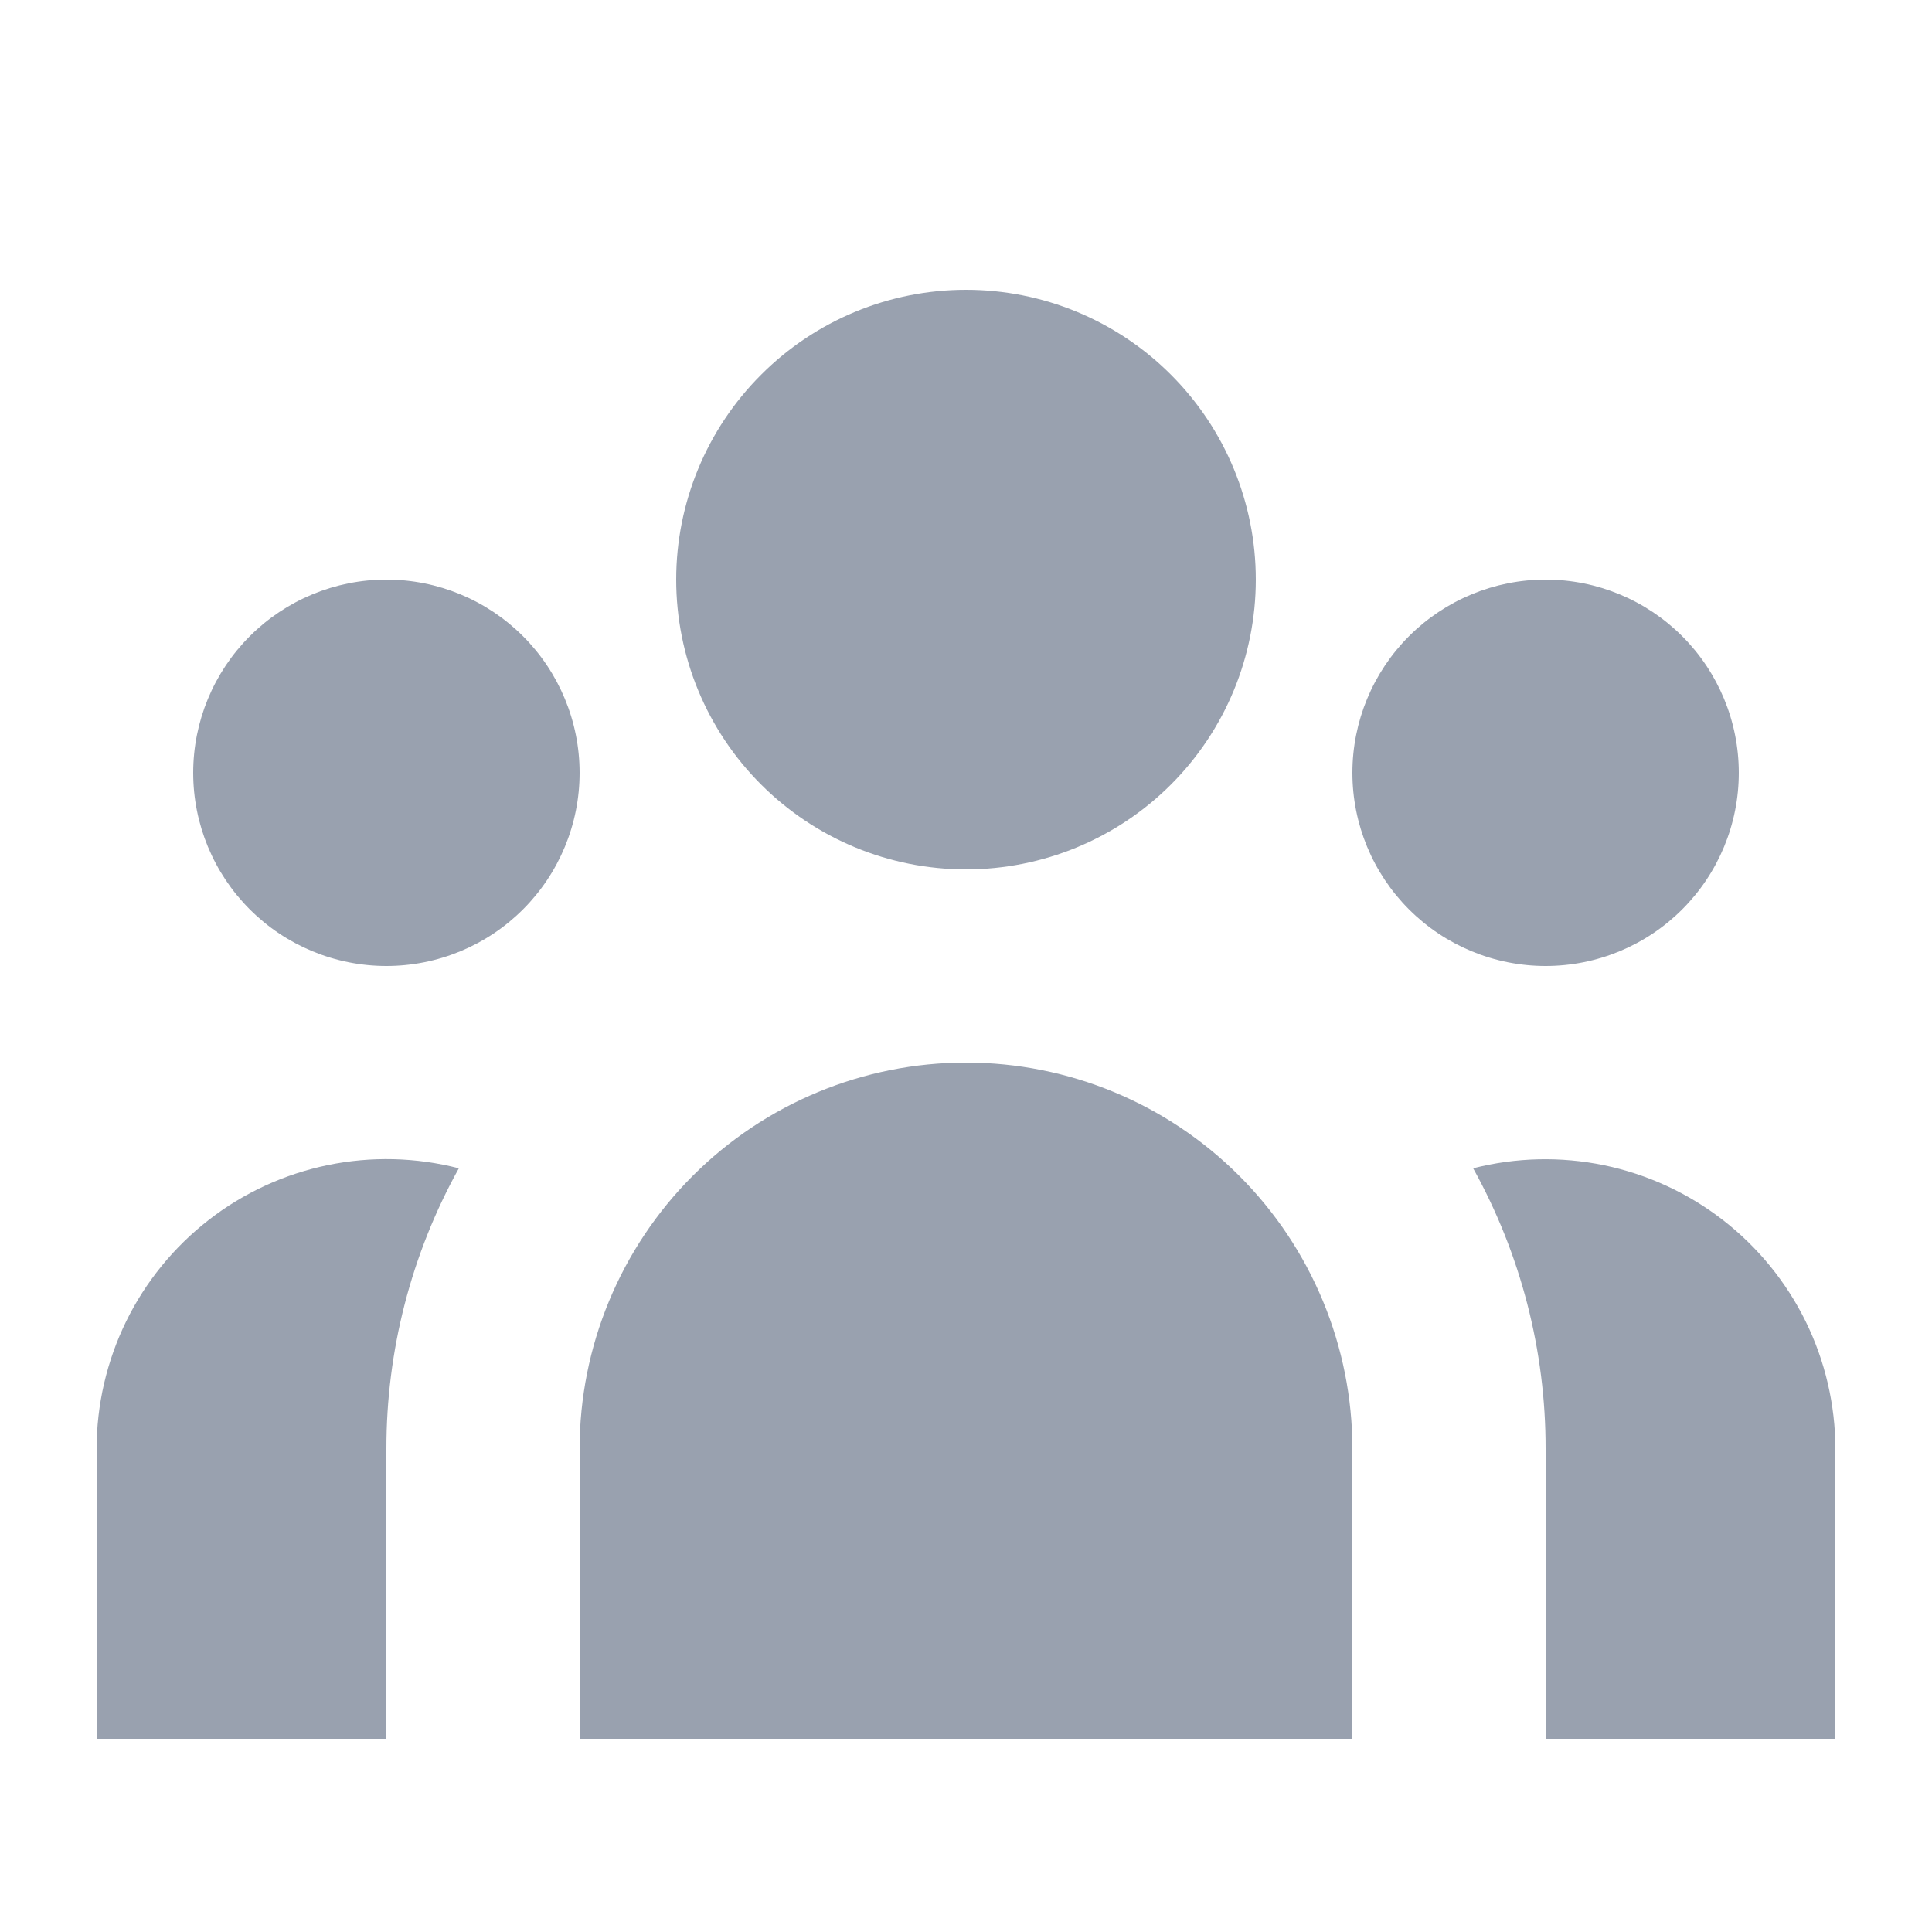
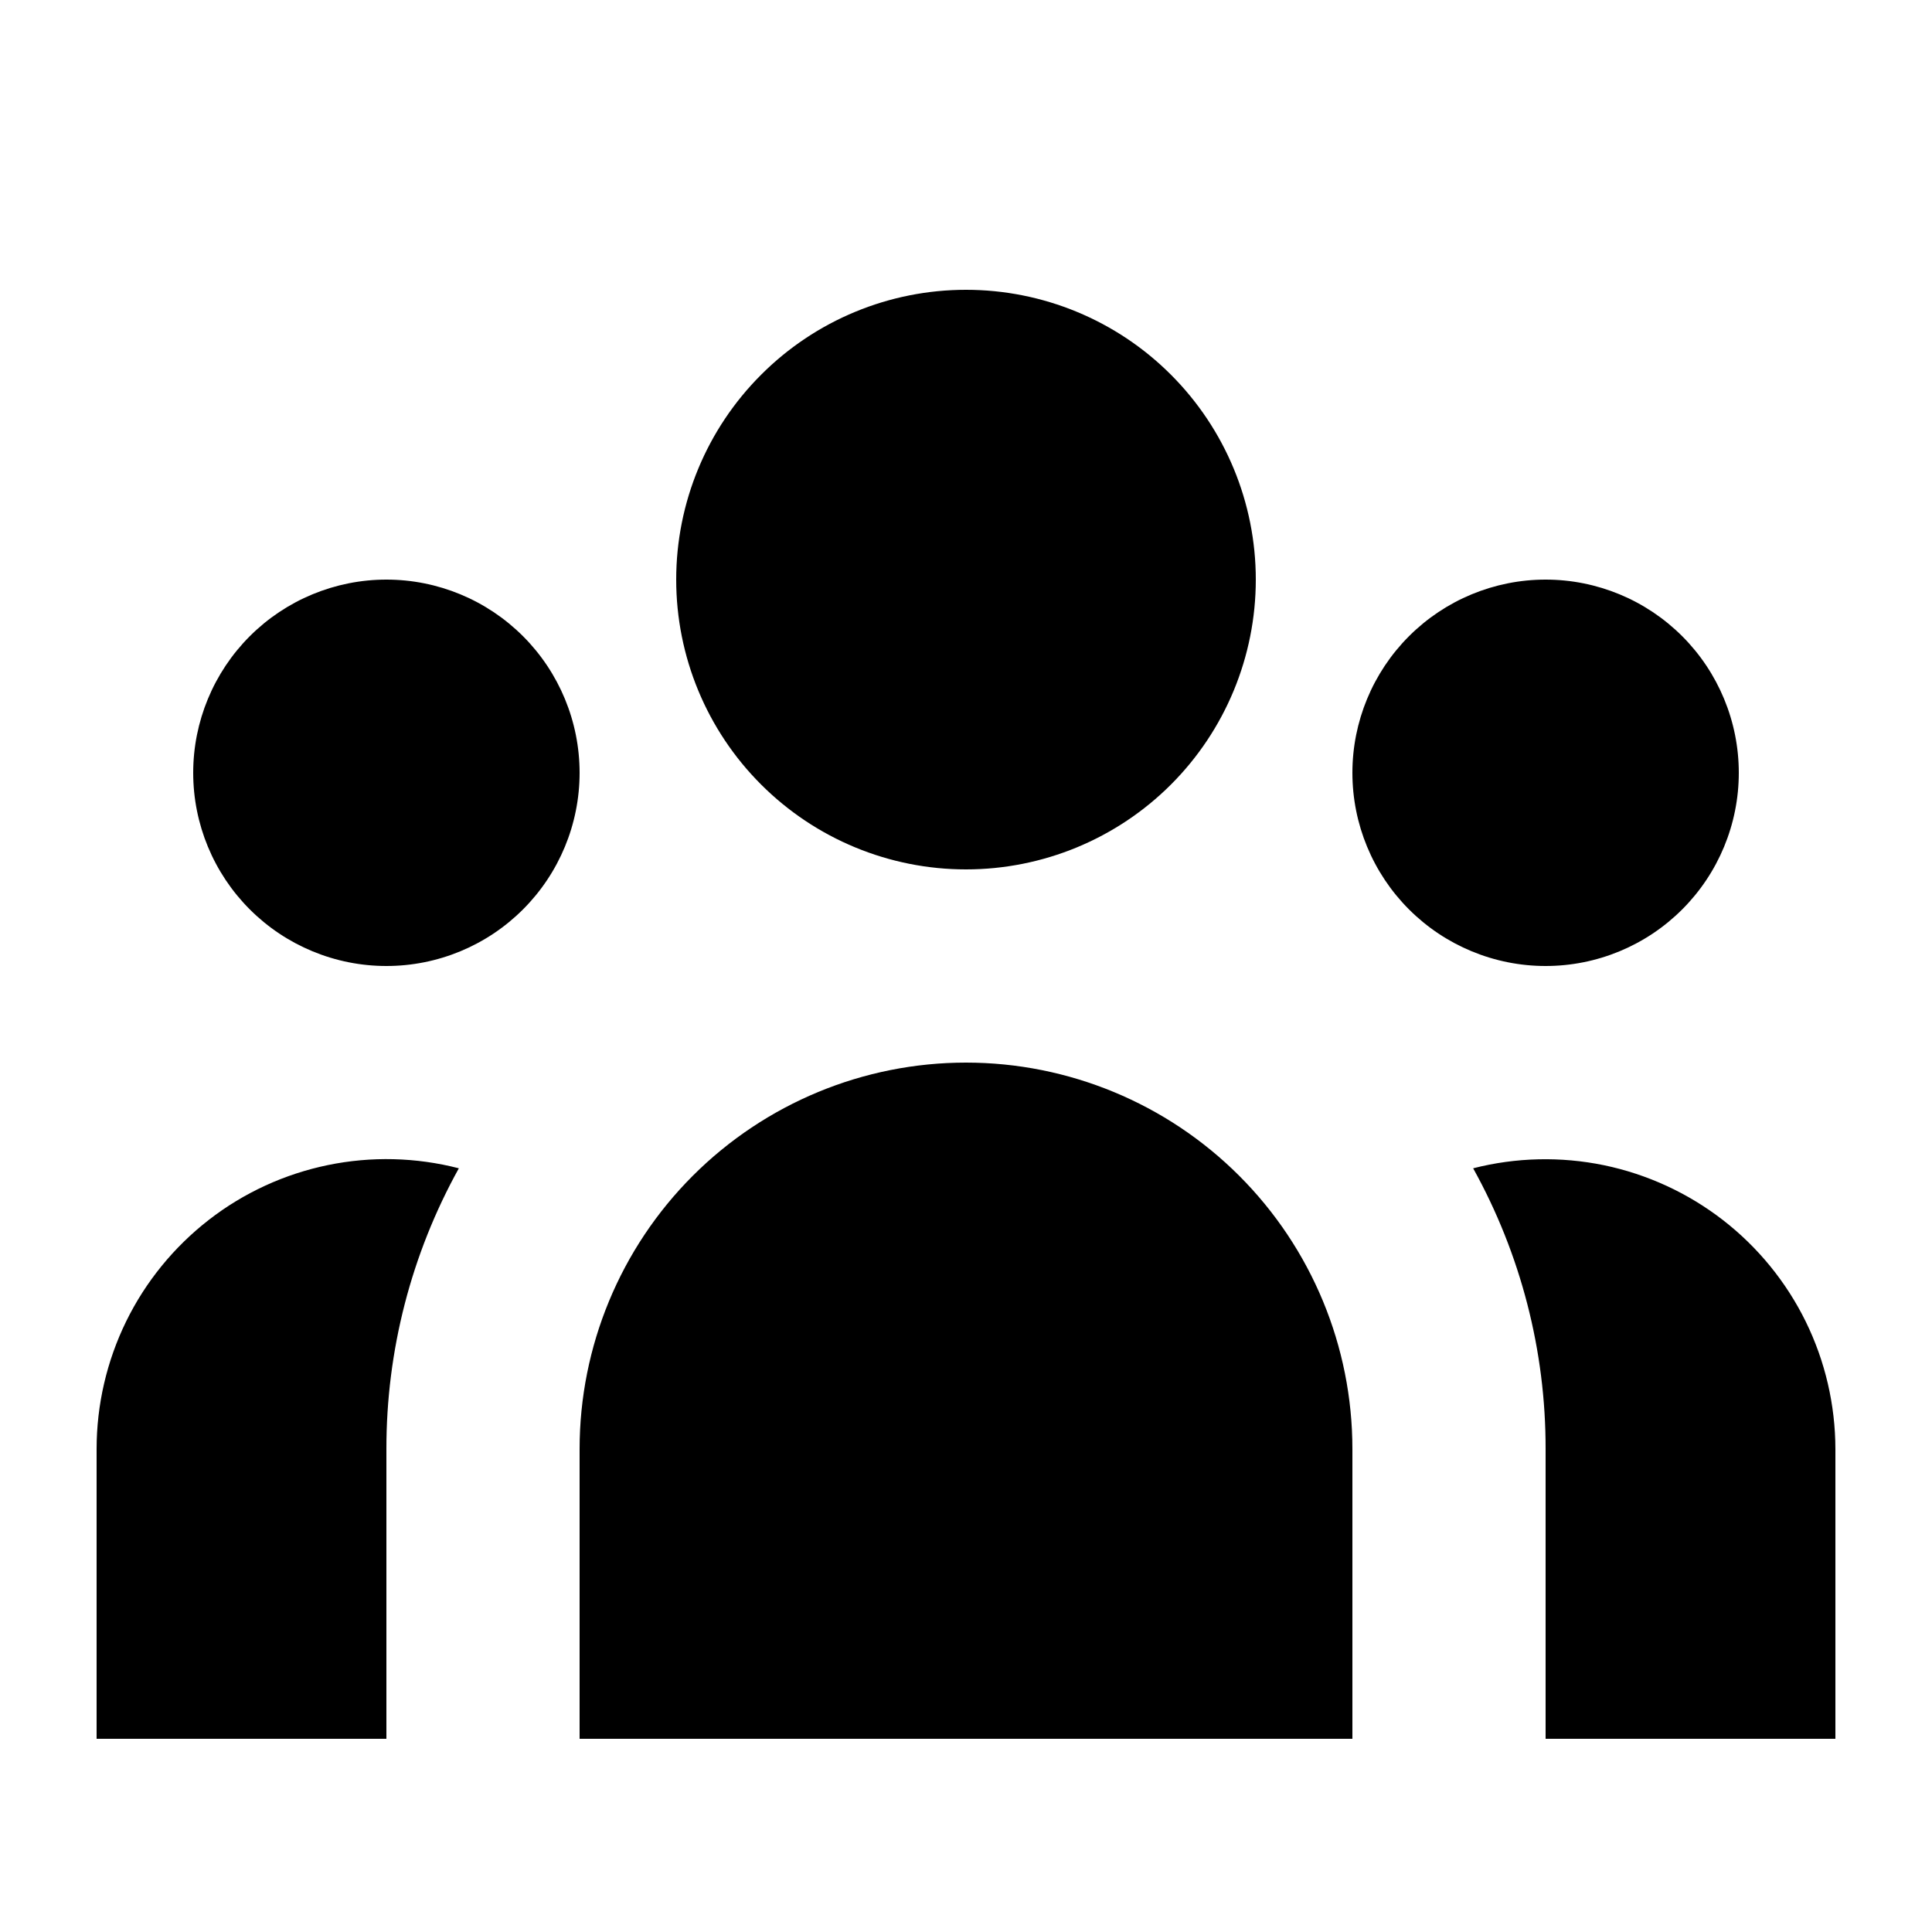
- <svg xmlns="http://www.w3.org/2000/svg" width="24" height="24" viewBox="0 0 24 24" fill="none">
-   <path d="M15.6 7.2C15.6 8.155 15.221 9.071 14.546 9.746C13.871 10.421 12.955 10.8 12 10.8C11.045 10.8 10.13 10.421 9.455 9.746C8.779 9.071 8.4 8.155 8.4 7.2C8.4 6.245 8.779 5.33 9.455 4.655C10.13 3.979 11.045 3.6 12 3.6C12.955 3.6 13.871 3.979 14.546 4.655C15.221 5.33 15.6 6.245 15.6 7.2ZM21.6 9.6C21.6 10.237 21.347 10.847 20.897 11.297C20.447 11.747 19.837 12 19.2 12C18.564 12 17.953 11.747 17.503 11.297C17.053 10.847 16.8 10.237 16.8 9.6C16.8 8.964 17.053 8.353 17.503 7.903C17.953 7.453 18.564 7.2 19.2 7.2C19.837 7.2 20.447 7.453 20.897 7.903C21.347 8.353 21.6 8.964 21.6 9.6ZM16.8 18C16.8 16.727 16.294 15.506 15.394 14.606C14.494 13.706 13.273 13.2 12 13.2C10.727 13.2 9.506 13.706 8.606 14.606C7.706 15.506 7.2 16.727 7.2 18V21.6H16.8V18ZM7.2 9.6C7.2 10.237 6.947 10.847 6.497 11.297C6.047 11.747 5.437 12 4.8 12C4.164 12 3.553 11.747 3.103 11.297C2.653 10.847 2.4 10.237 2.4 9.6C2.4 8.964 2.653 8.353 3.103 7.903C3.553 7.453 4.164 7.2 4.8 7.2C5.437 7.2 6.047 7.453 6.497 7.903C6.947 8.353 7.2 8.964 7.2 9.6ZM19.2 21.6V18C19.202 16.78 18.892 15.58 18.3 14.513C18.832 14.377 19.388 14.364 19.926 14.475C20.464 14.587 20.969 14.82 21.403 15.156C21.837 15.492 22.189 15.924 22.431 16.416C22.673 16.909 22.799 17.451 22.8 18V21.6H19.2ZM5.7 14.513C5.108 15.58 4.799 16.78 4.8 18V21.6H1.2V18C1.2 17.451 1.326 16.908 1.567 16.415C1.809 15.921 2.161 15.49 2.595 15.153C3.029 14.816 3.535 14.584 4.073 14.473C4.612 14.362 5.168 14.376 5.7 14.513Z" fill="#99A1AF" />
+ <svg xmlns="http://www.w3.org/2000/svg" width="24" height="24" viewBox="0 0 24 24" fill="currentColor">
+   <path d="M15.6 7.2C15.6 8.155 15.221 9.071 14.546 9.746C13.871 10.421 12.955 10.8 12 10.8C11.045 10.8 10.13 10.421 9.455 9.746C8.779 9.071 8.4 8.155 8.4 7.2C8.4 6.245 8.779 5.33 9.455 4.655C10.13 3.979 11.045 3.6 12 3.6C12.955 3.6 13.871 3.979 14.546 4.655C15.221 5.33 15.6 6.245 15.6 7.2ZM21.6 9.6C21.6 10.237 21.347 10.847 20.897 11.297C20.447 11.747 19.837 12 19.2 12C18.564 12 17.953 11.747 17.503 11.297C17.053 10.847 16.8 10.237 16.8 9.6C16.8 8.964 17.053 8.353 17.503 7.903C17.953 7.453 18.564 7.2 19.2 7.2C19.837 7.2 20.447 7.453 20.897 7.903C21.347 8.353 21.6 8.964 21.6 9.6ZM16.8 18C16.8 16.727 16.294 15.506 15.394 14.606C14.494 13.706 13.273 13.2 12 13.2C10.727 13.2 9.506 13.706 8.606 14.606C7.706 15.506 7.2 16.727 7.2 18V21.6H16.8V18ZM7.2 9.6C7.2 10.237 6.947 10.847 6.497 11.297C6.047 11.747 5.437 12 4.8 12C4.164 12 3.553 11.747 3.103 11.297C2.653 10.847 2.4 10.237 2.4 9.6C2.4 8.964 2.653 8.353 3.103 7.903C3.553 7.453 4.164 7.2 4.8 7.2C5.437 7.2 6.047 7.453 6.497 7.903C6.947 8.353 7.2 8.964 7.2 9.6ZM19.2 21.6V18C19.202 16.78 18.892 15.58 18.3 14.513C18.832 14.377 19.388 14.364 19.926 14.475C20.464 14.587 20.969 14.82 21.403 15.156C21.837 15.492 22.189 15.924 22.431 16.416C22.673 16.909 22.799 17.451 22.8 18V21.6H19.2ZM5.7 14.513C5.108 15.58 4.799 16.78 4.8 18V21.6H1.2V18C1.2 17.451 1.326 16.908 1.567 16.415C1.809 15.921 2.161 15.49 2.595 15.153C3.029 14.816 3.535 14.584 4.073 14.473C4.612 14.362 5.168 14.376 5.7 14.513Z" />
</svg>
